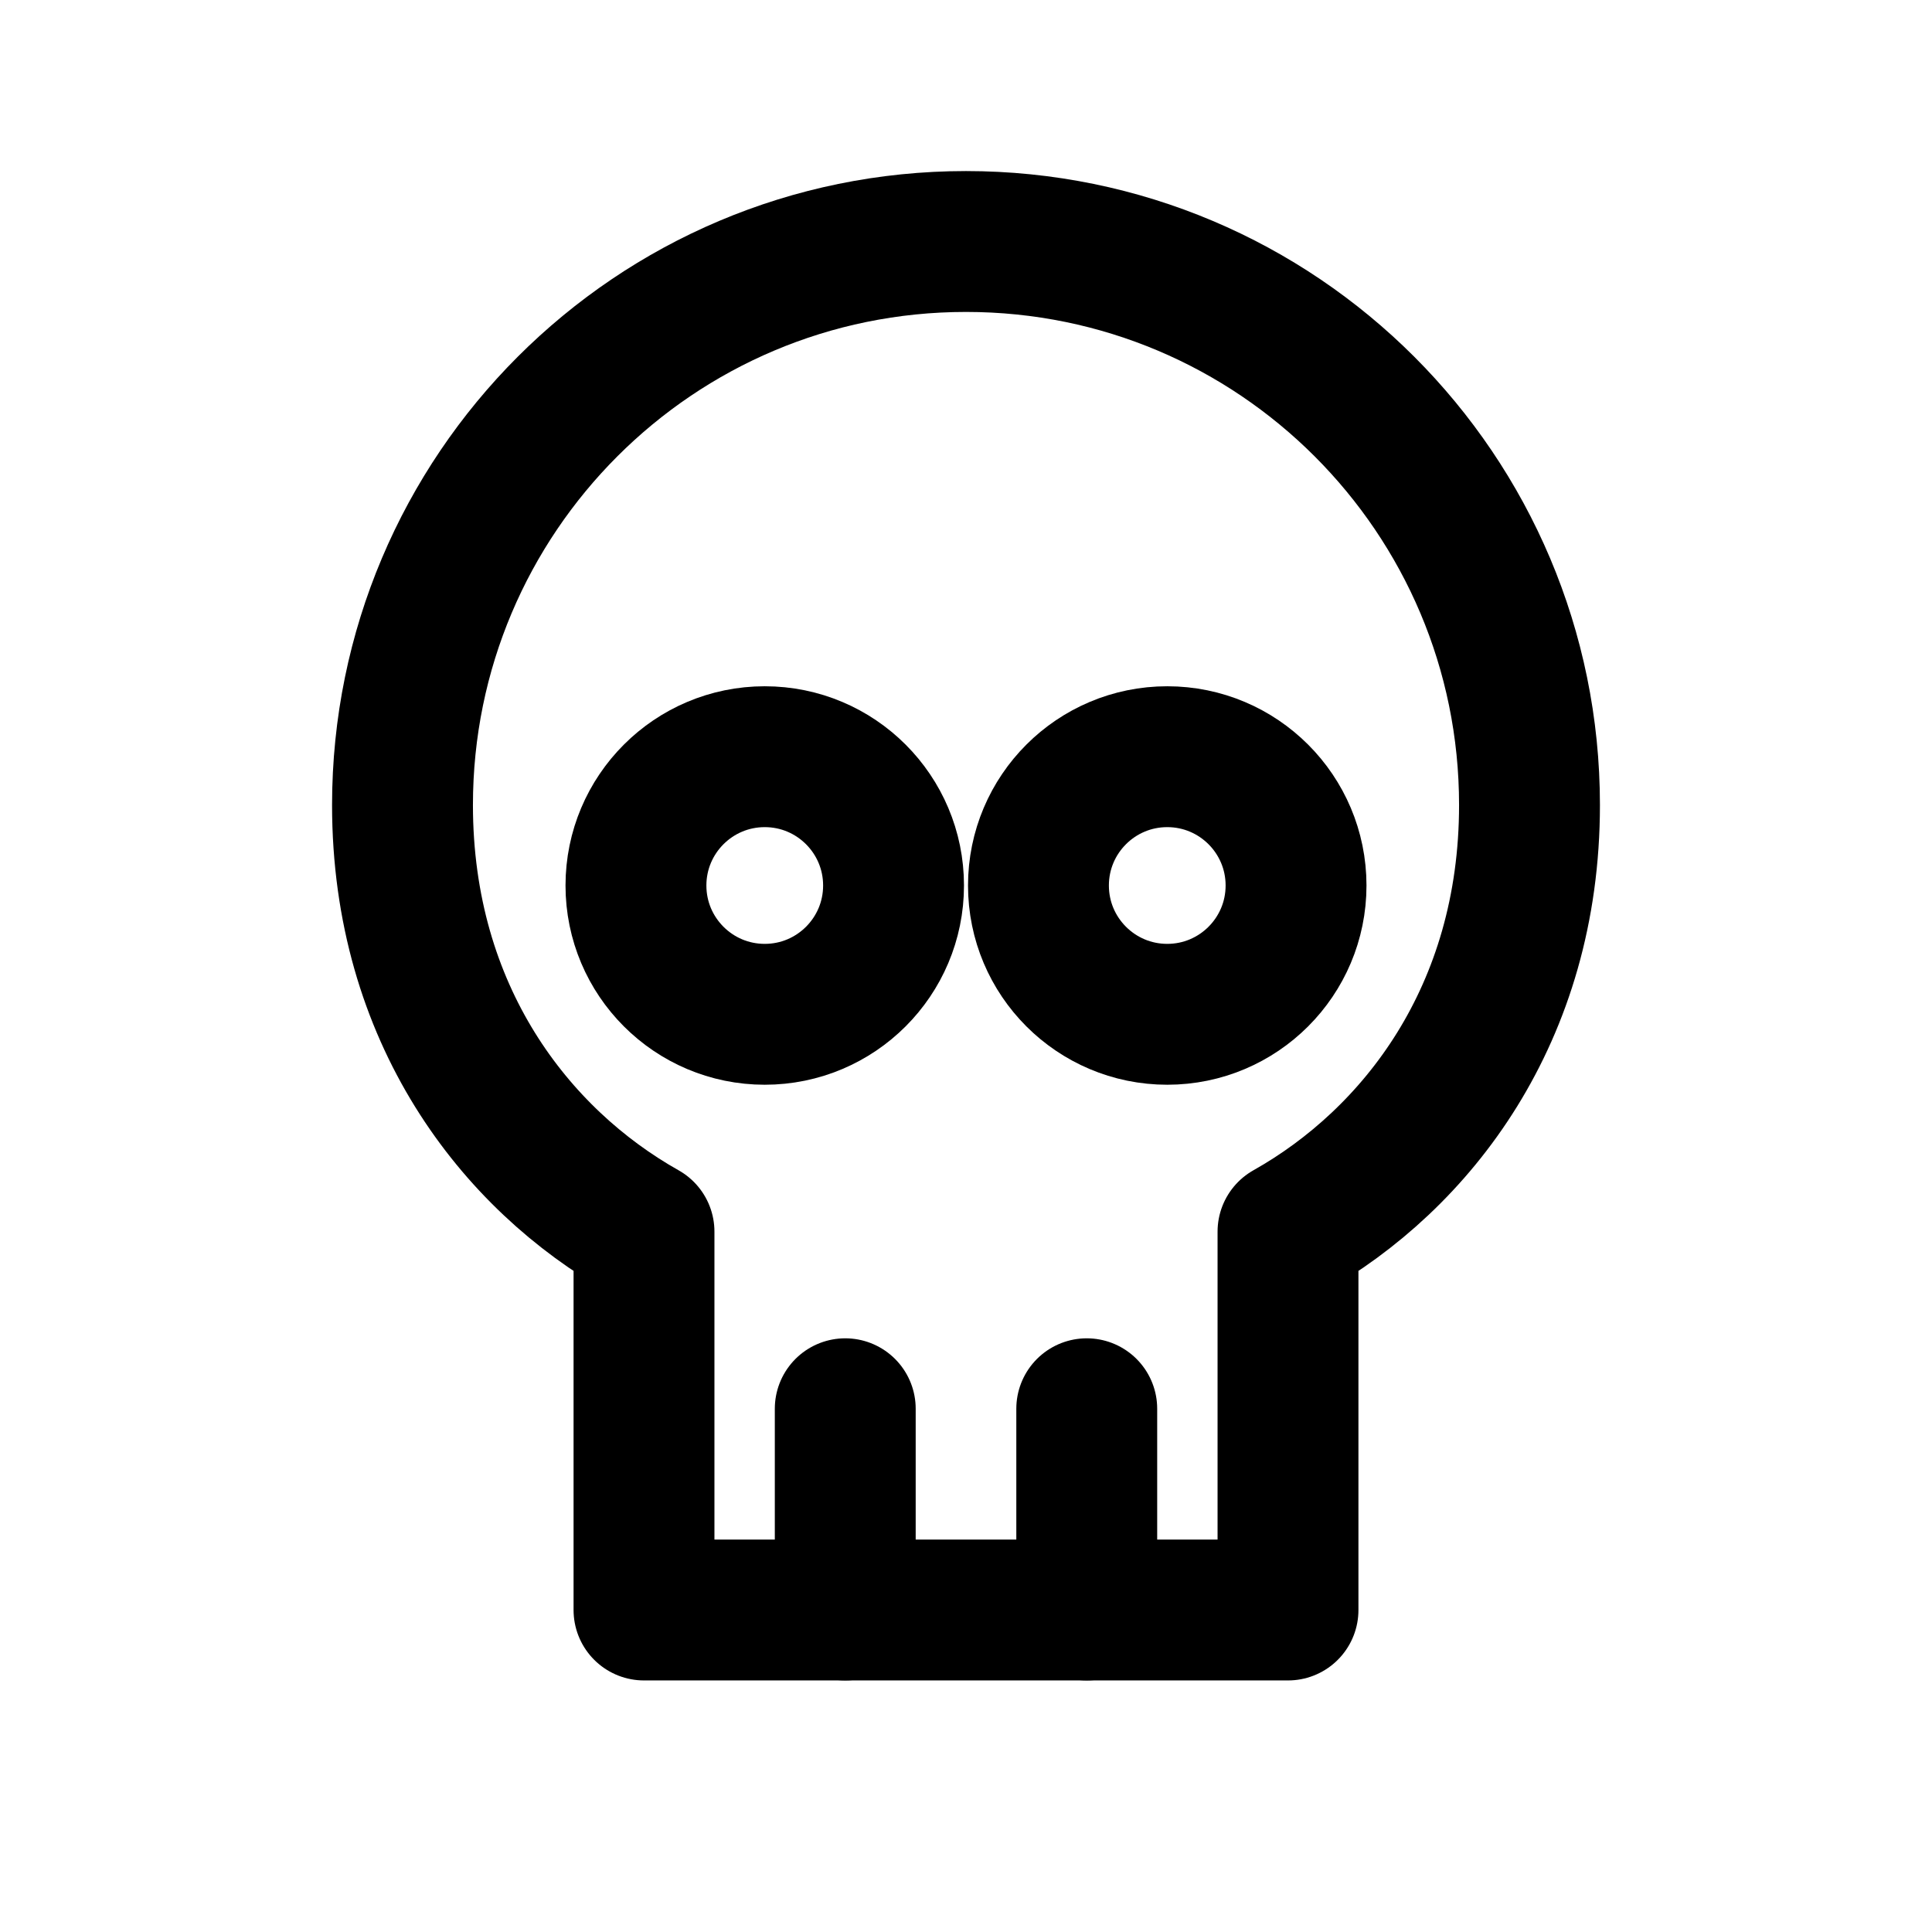
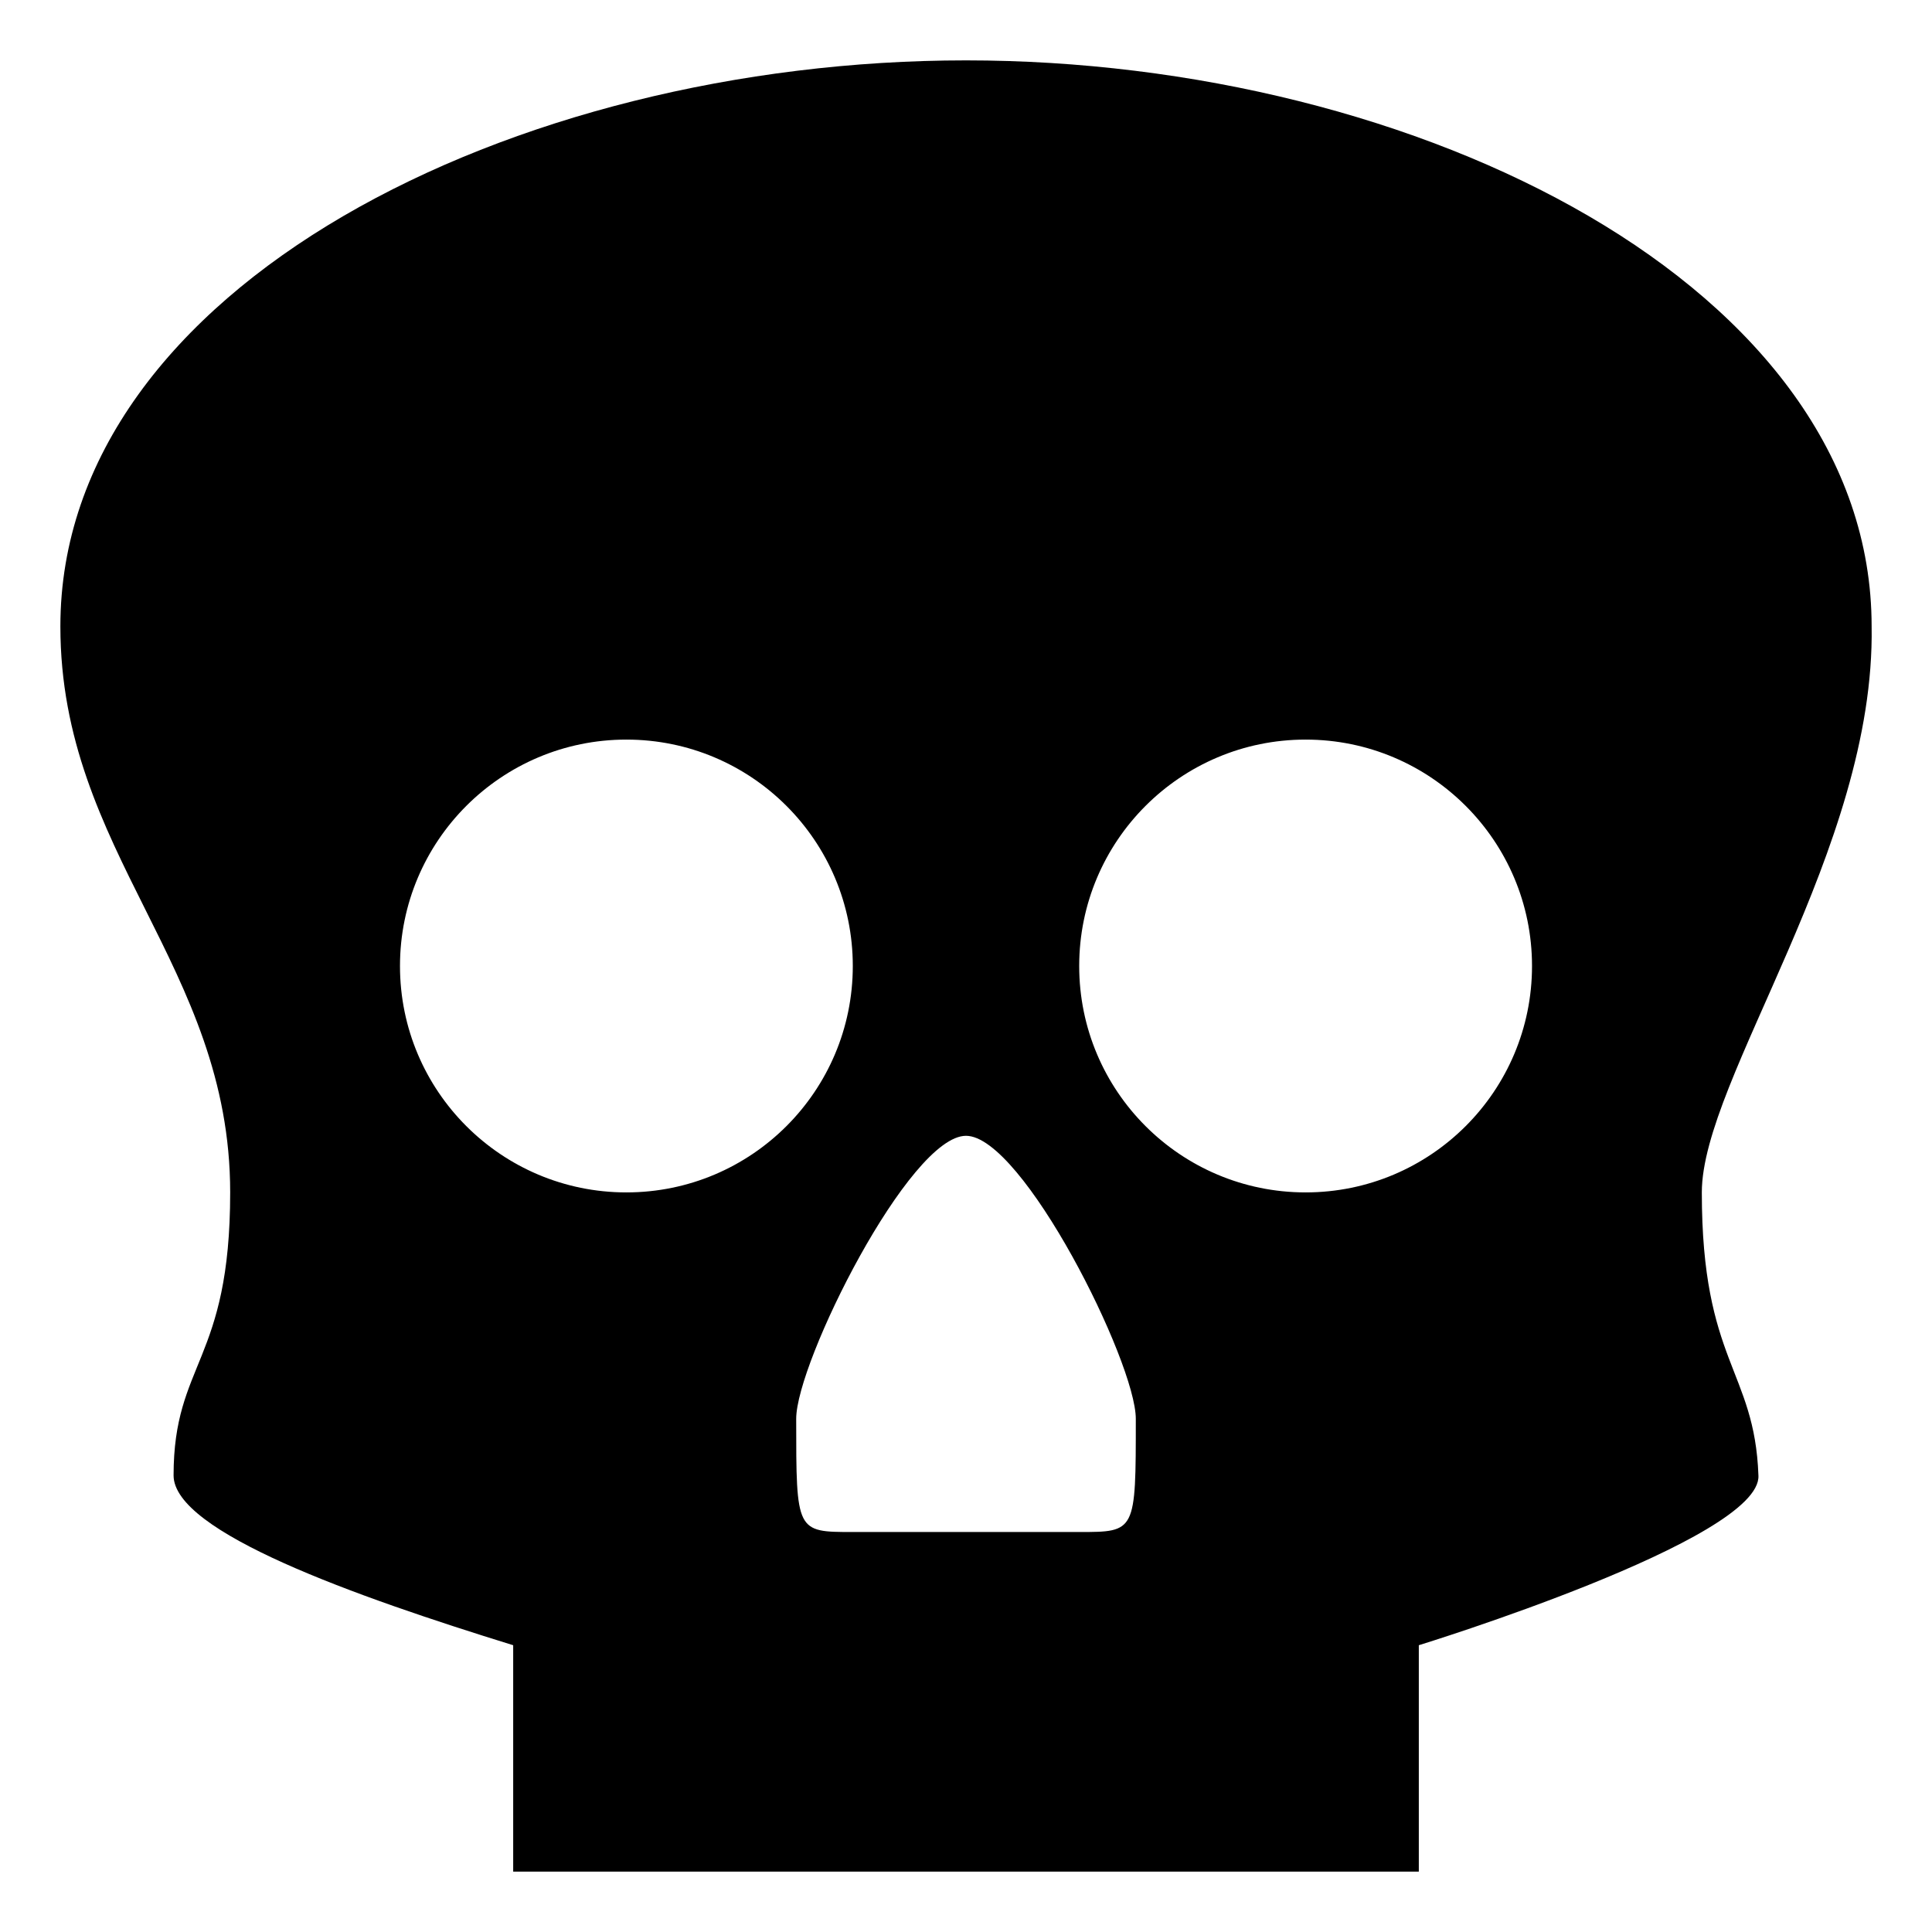
- <svg xmlns="http://www.w3.org/2000/svg" viewBox="0 0 24 24" fill="none" stroke="currentColor" stroke-width="1.75" stroke-linecap="round" stroke-linejoin="round" role="img" aria-label="Nekromancja">
-   <path d="M12 3a7 7 0 0 0-7 7c0 2.6 1.4 4.4 3 5.3V20h8v-4.7c1.6-.9 3-2.7 3-5.3a7 7 0 0 0-7-7z" />
-   <circle cx="9.5" cy="11" r="1.6" />
-   <circle cx="14.5" cy="11" r="1.6" />
-   <path d="M10.5 20v-2.5M13.5 20v-2.5" />
+ <svg xmlns="http://www.w3.org/2000/svg" aria-label="Nekromancja" viewBox="0 0 512 512">
+   <path d="M256 16C136 16 16 76 16 166c0 60 45 90 45 150 0 45-15 45-15 75 0 15 48 32 90 45v60h240v-60s91-28 90-45c-1-28-15-30-15-75 0-30 46-91 45-150 0-90-120-150-240-150m-90 180a60 60 0 1 1 0 120 60 60 0 0 1 0-120m180 0a60 60 0 1 1 0 120 60 60 0 0 1 0-120m-90 105c15 0 45 60 45 75 0 30 0 30-15 30h-60c-15 0-15 0-15-30 0-15 30-75 45-75" />
</svg>
